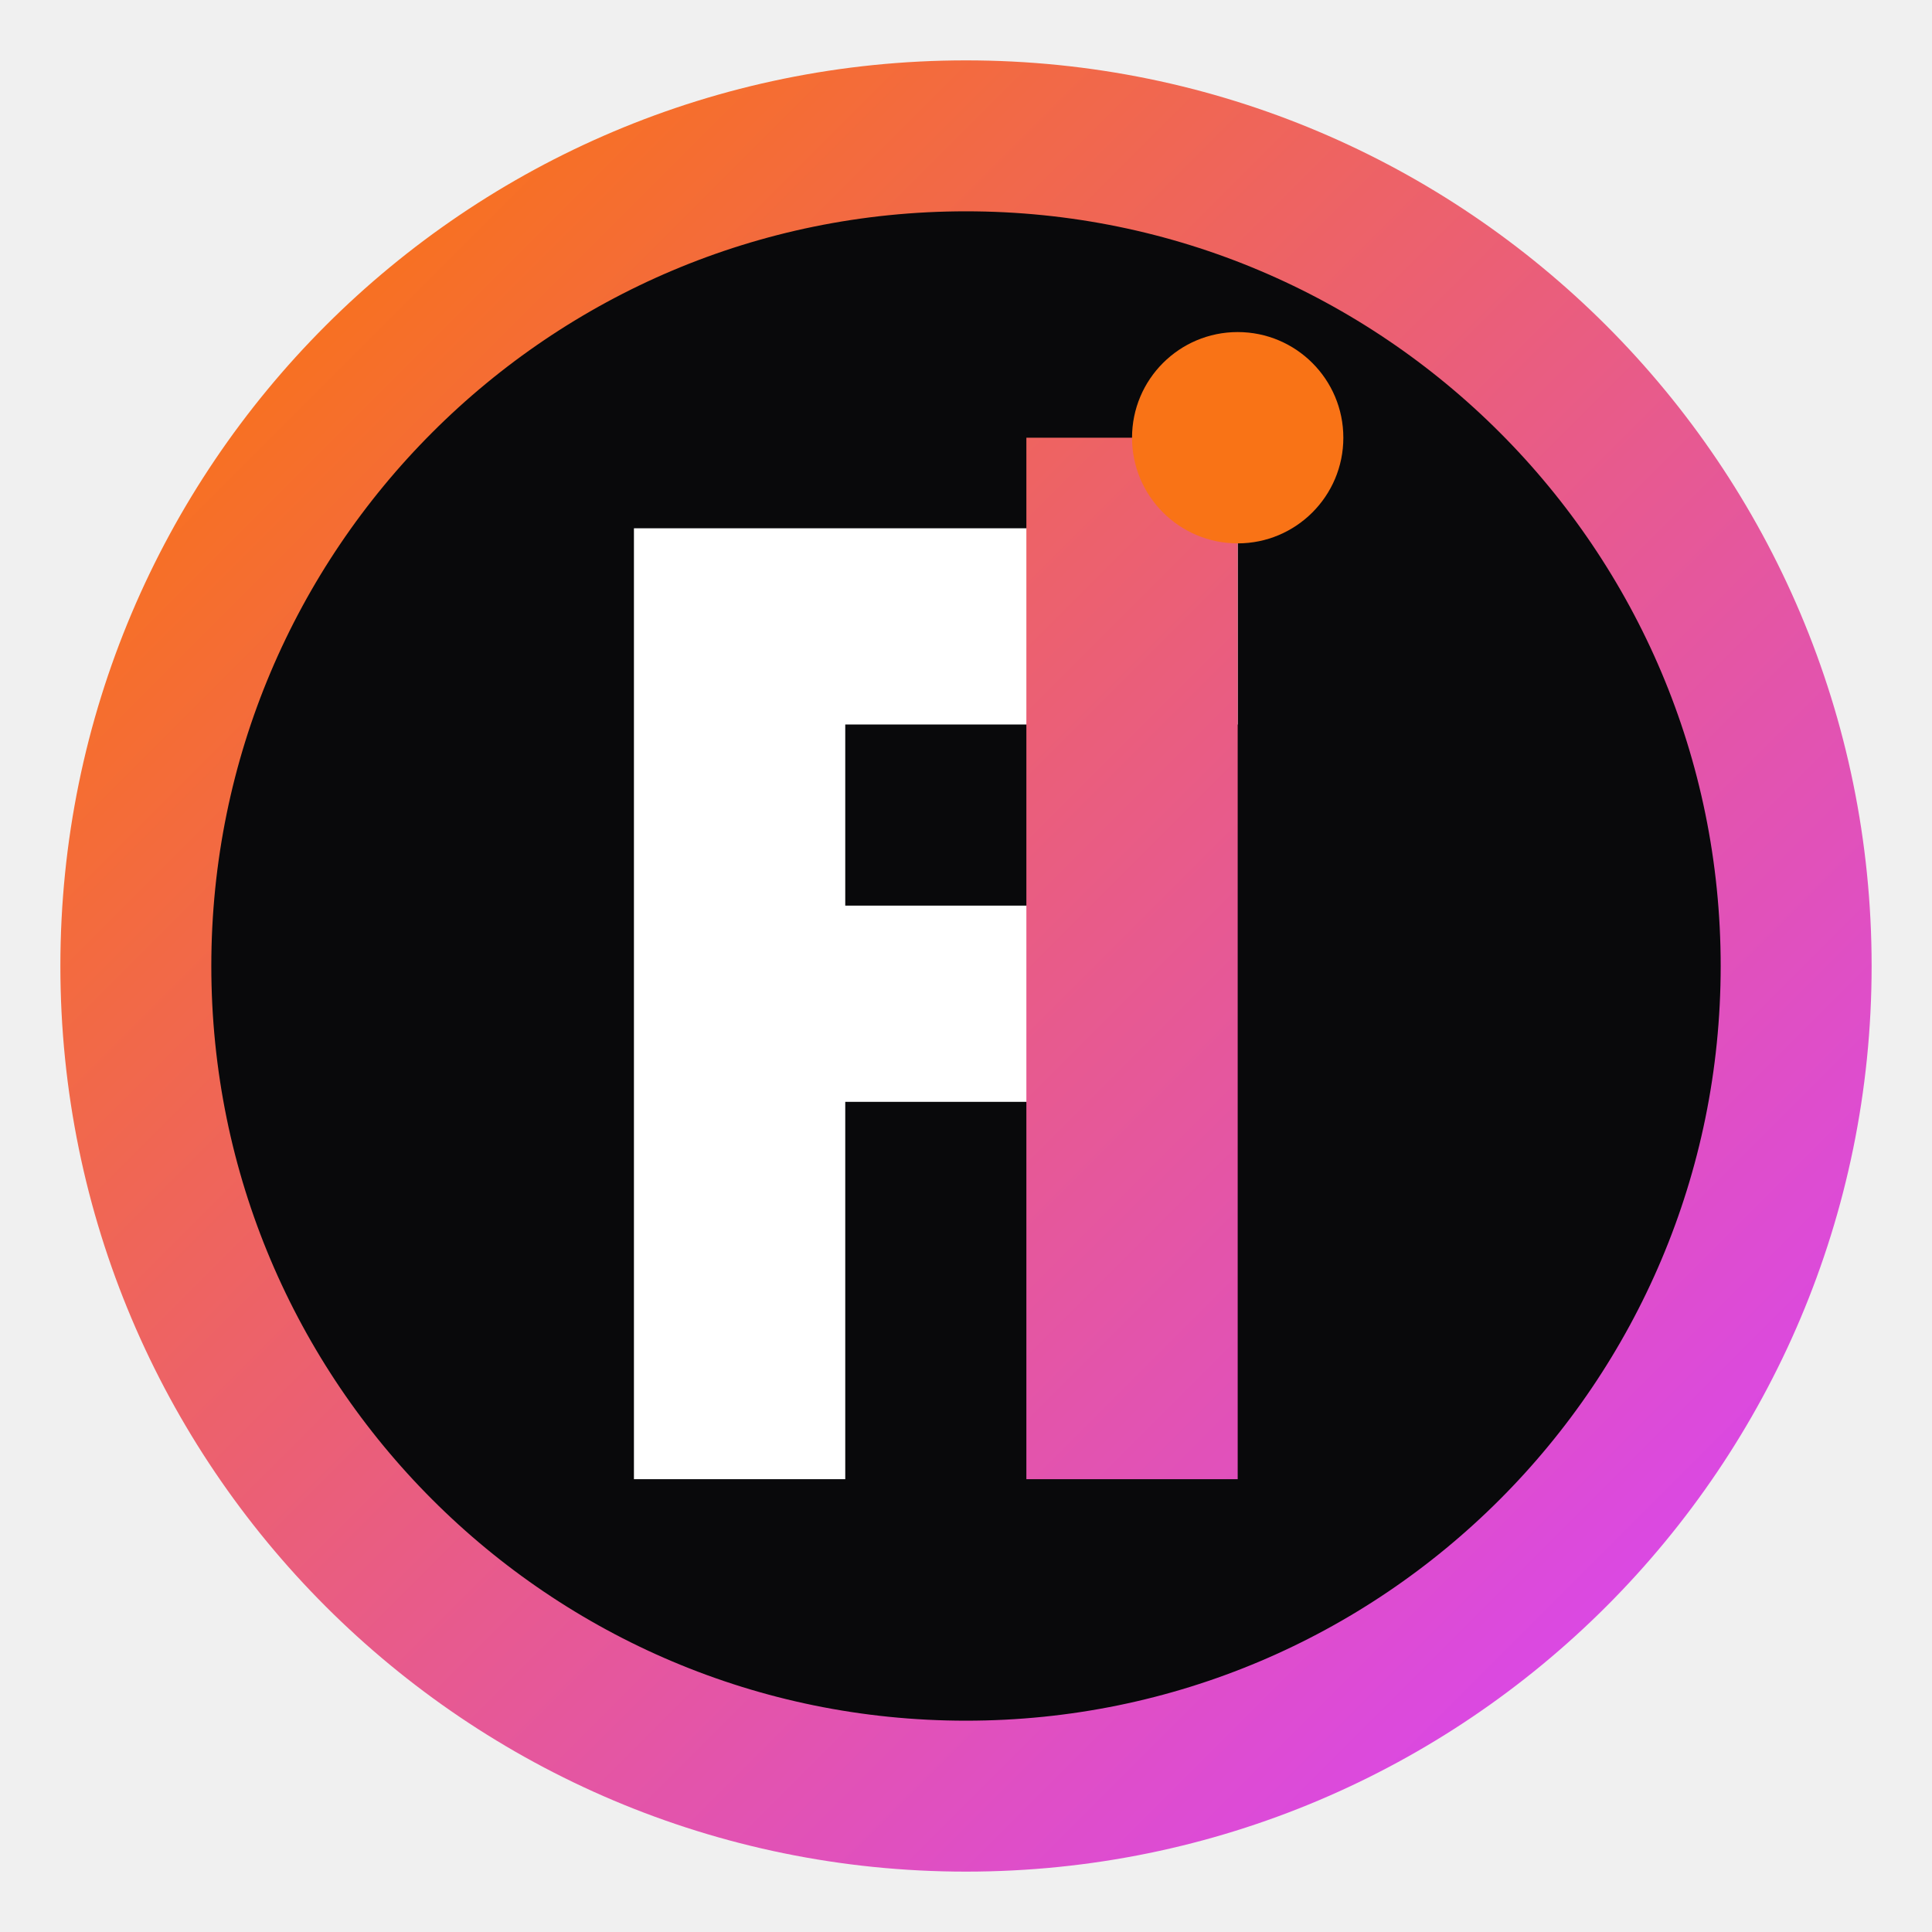
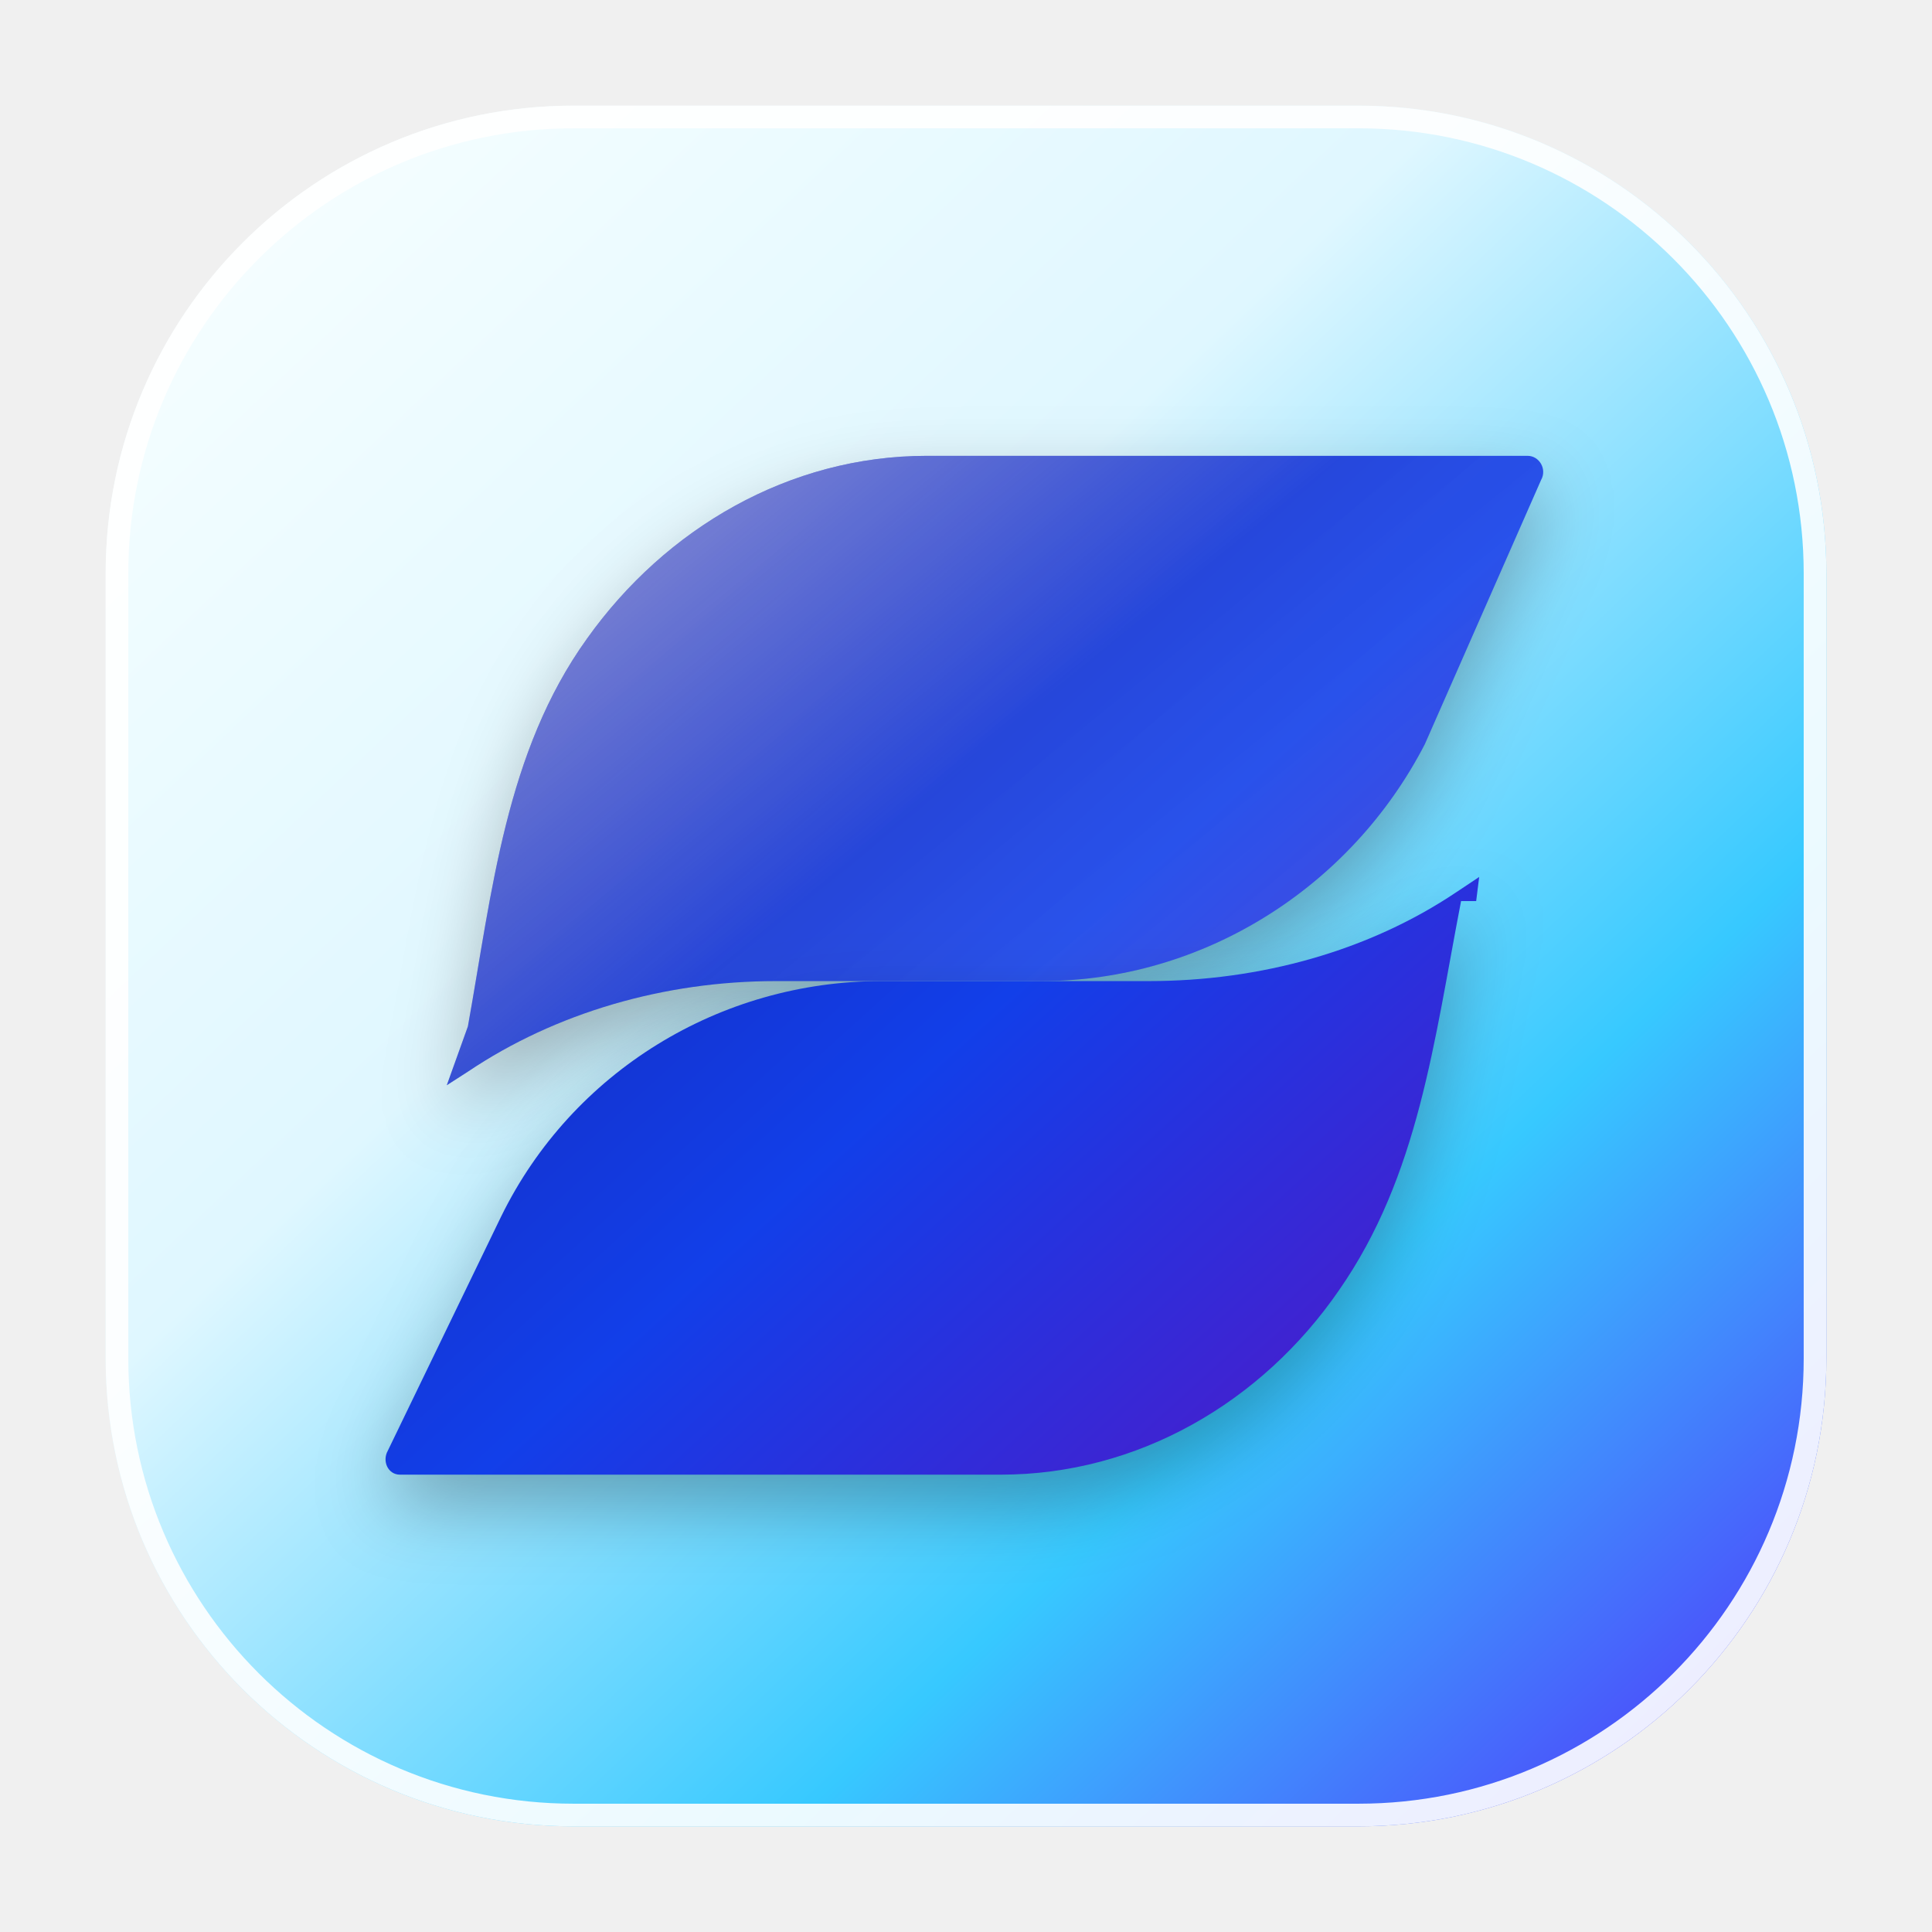
- <svg xmlns="http://www.w3.org/2000/svg" viewBox="0 0 128 128" role="img" aria-labelledby="title">
+ <svg xmlns="http://www.w3.org/2000/svg" viewBox="0 0 128 128">
  <defs>
-     <linearGradient id="fh" x1="16" y1="16" x2="112" y2="112" gradientUnits="userSpaceOnUse">
-       <stop stop-color="#f97316" />
-       <stop offset="1" stop-color="#d946ef" />
+     <linearGradient id="tile" x1="10" y1="8" x2="116" y2="120" gradientUnits="userSpaceOnUse">
+       <stop stop-color="#f9ffff" />
+       <stop offset=".38" stop-color="#dff7ff" />
+       <stop offset=".72" stop-color="#37c9ff" />
+       <stop offset="1" stop-color="#4f36fa" />
    </linearGradient>
+     <linearGradient id="mark" x1="35" y1="33" x2="94" y2="98" gradientUnits="userSpaceOnUse">
+       <stop stop-color="#1721a9" />
+       <stop offset=".52" stop-color="#123fe9" />
+       <stop offset="1" stop-color="#5118c8" />
+     </linearGradient>
+     <linearGradient id="shine" x1="22" y1="14" x2="99" y2="109" gradientUnits="userSpaceOnUse">
+       <stop stop-color="#fff" stop-opacity=".82" />
+       <stop offset=".45" stop-color="#fff" stop-opacity=".08" />
+       <stop offset="1" stop-color="#fff" stop-opacity=".18" />
+     </linearGradient>
+     <filter id="shadow" x="20" y="22" width="90" height="92" color-interpolation-filters="sRGB" filterUnits="userSpaceOnUse">
+       <feGaussianBlur in="SourceAlpha" stdDeviation="2.4" />
+       <feOffset dy="2" />
+       <feComponentTransfer>
+         <feFuncA type="linear" slope=".28" />
+       </feComponentTransfer>
+       <feMerge>
+         <feMergeNode />
+         <feMergeNode in="SourceGraphic" />
+       </feMerge>
+     </filter>
  </defs>
-   <circle cx="64" cy="64" r="55" fill="#09090b" stroke="url(#fh)" stroke-width="10" />
-   <path d="M42 35h40v13H56v12h22v13H56v25H42V35Z" fill="white" />
-   <path d="M82 29v69H68V29h14Z" fill="url(#fh)" />
-   <circle cx="82" cy="29" r="7" fill="#f97316" />
+   <rect x="7" y="7" width="114" height="114" rx="31" fill="url(#tile)" />
+   <rect x="7.75" y="7.75" width="112.5" height="112.5" rx="30.25" fill="none" stroke="#fff" stroke-opacity=".9" stroke-width="1.5" />
+   <path d="M31 68c1.6-8.9 2.5-18.2 7.9-25.7 5.2-7.3 13.4-12.1 22.5-12.1h39.8c.8 0 1.3.9.9 1.6L94.4 49.3C89.5 58.8 79.7 65 69 65H51.4c-7.4 0-14.6 2.1-20.4 6l-1.4.9L31 68Z" fill="url(#mark)" filter="url(#shadow)" />
+   <path d="M96.8 59.7c-1.8 9.3-2.8 18.2-8.1 25.8-5.1 7.4-13.3 12.2-22.4 12.2H26.5c-.8 0-1.2-.9-.8-1.6l7.5-15.5C37.9 71 47.7 65 58.4 65h17.7c7.4 0 14.6-2 20.4-5.9l1.5-1-.2 1.6Z" fill="url(#mark)" filter="url(#shadow)" />
+   <path d="M31 68c1.6-8.9 2.5-18.2 7.9-25.7 5.2-7.3 13.4-12.1 22.5-12.1h39.8c.8 0 1.3.9.9 1.6L94.4 49.3C89.5 58.8 79.7 65 69 65H51.4c-7.4 0-14.6 2.1-20.4 6l-1.4.9L31 68Z" fill="url(#shine)" />
</svg>
